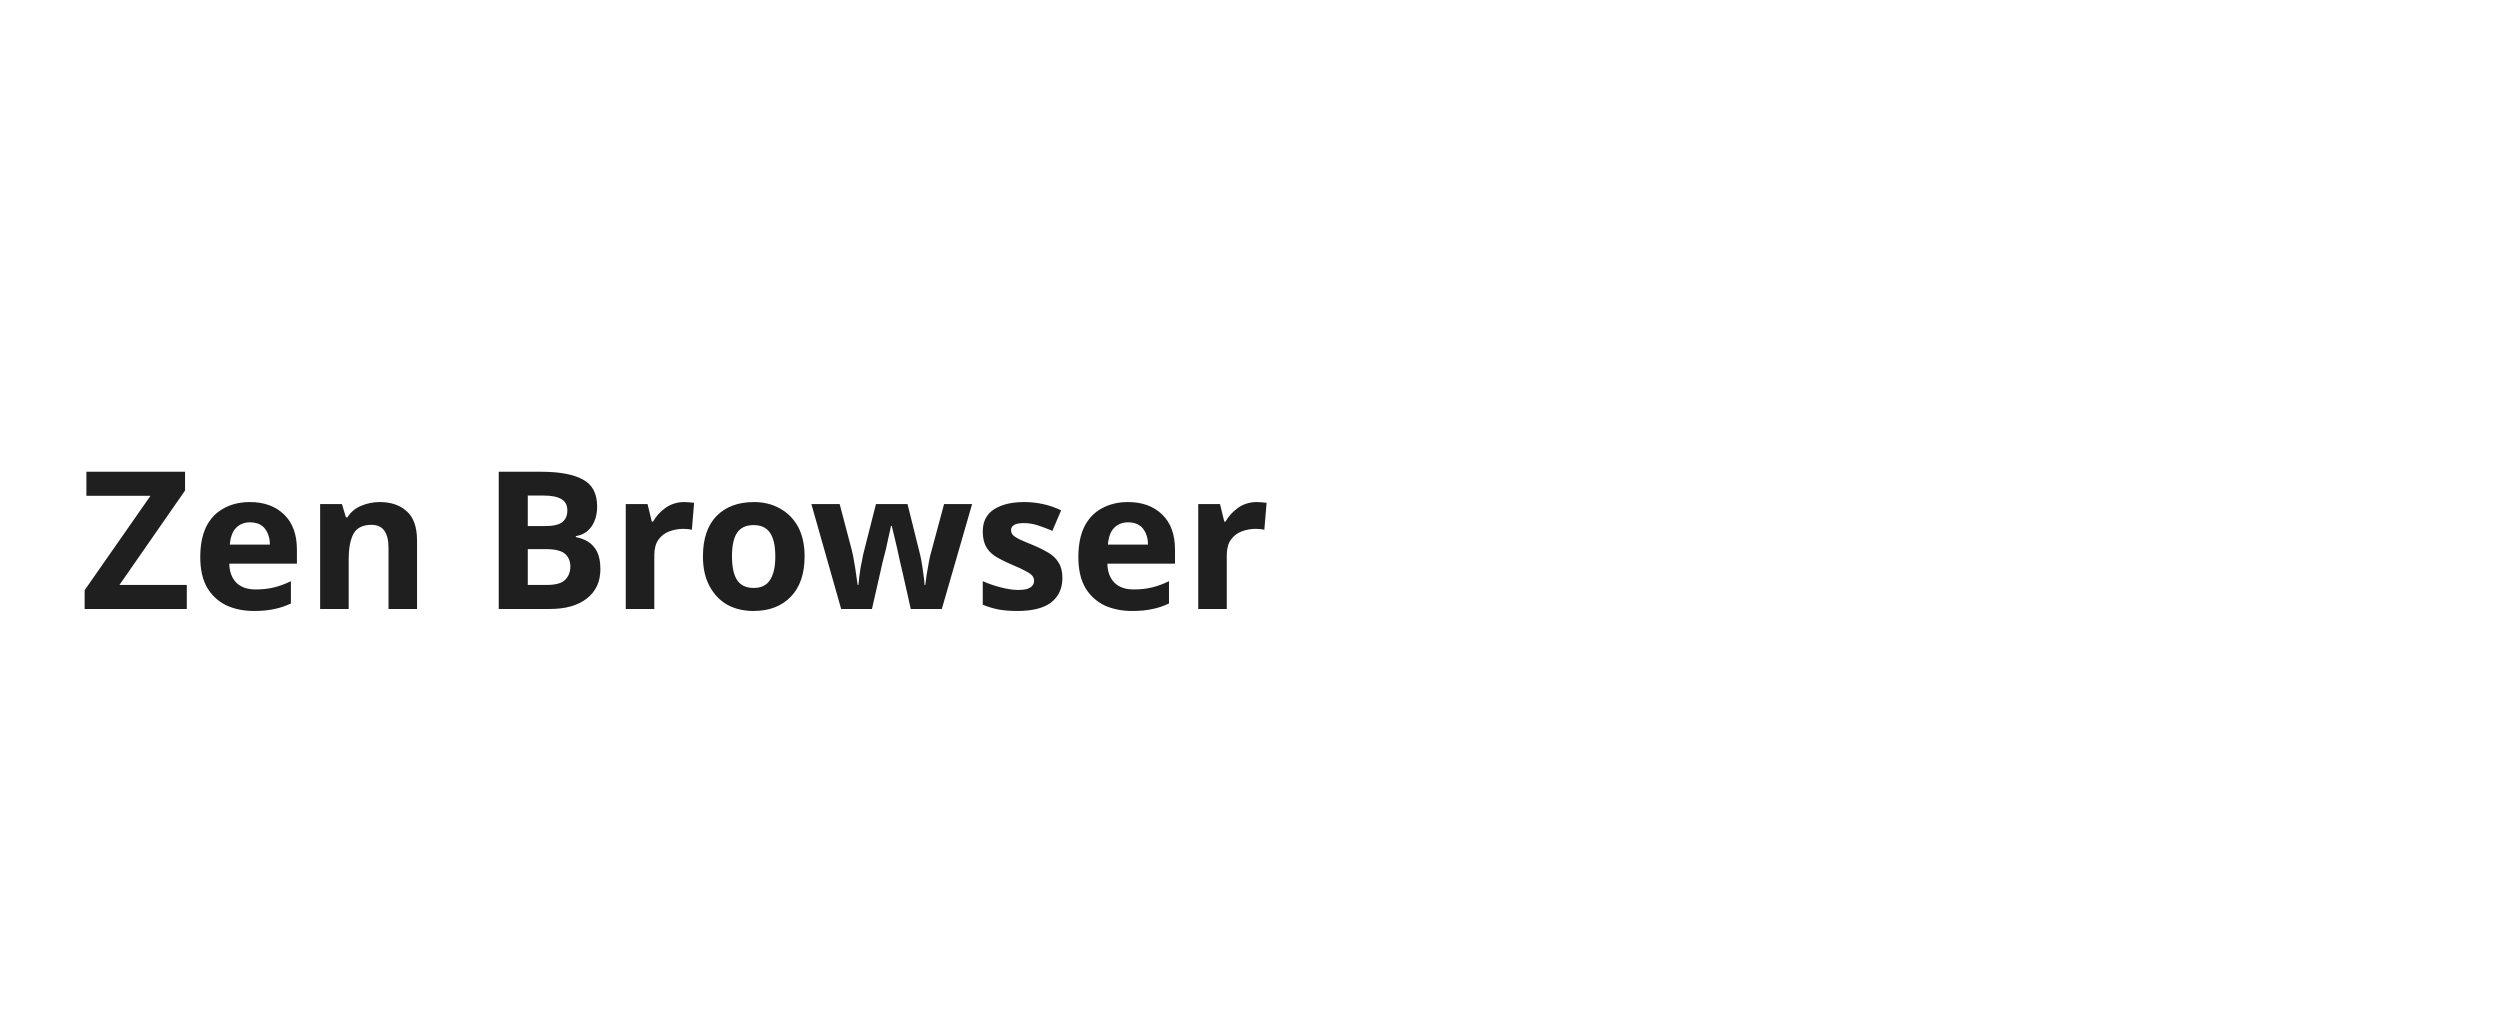
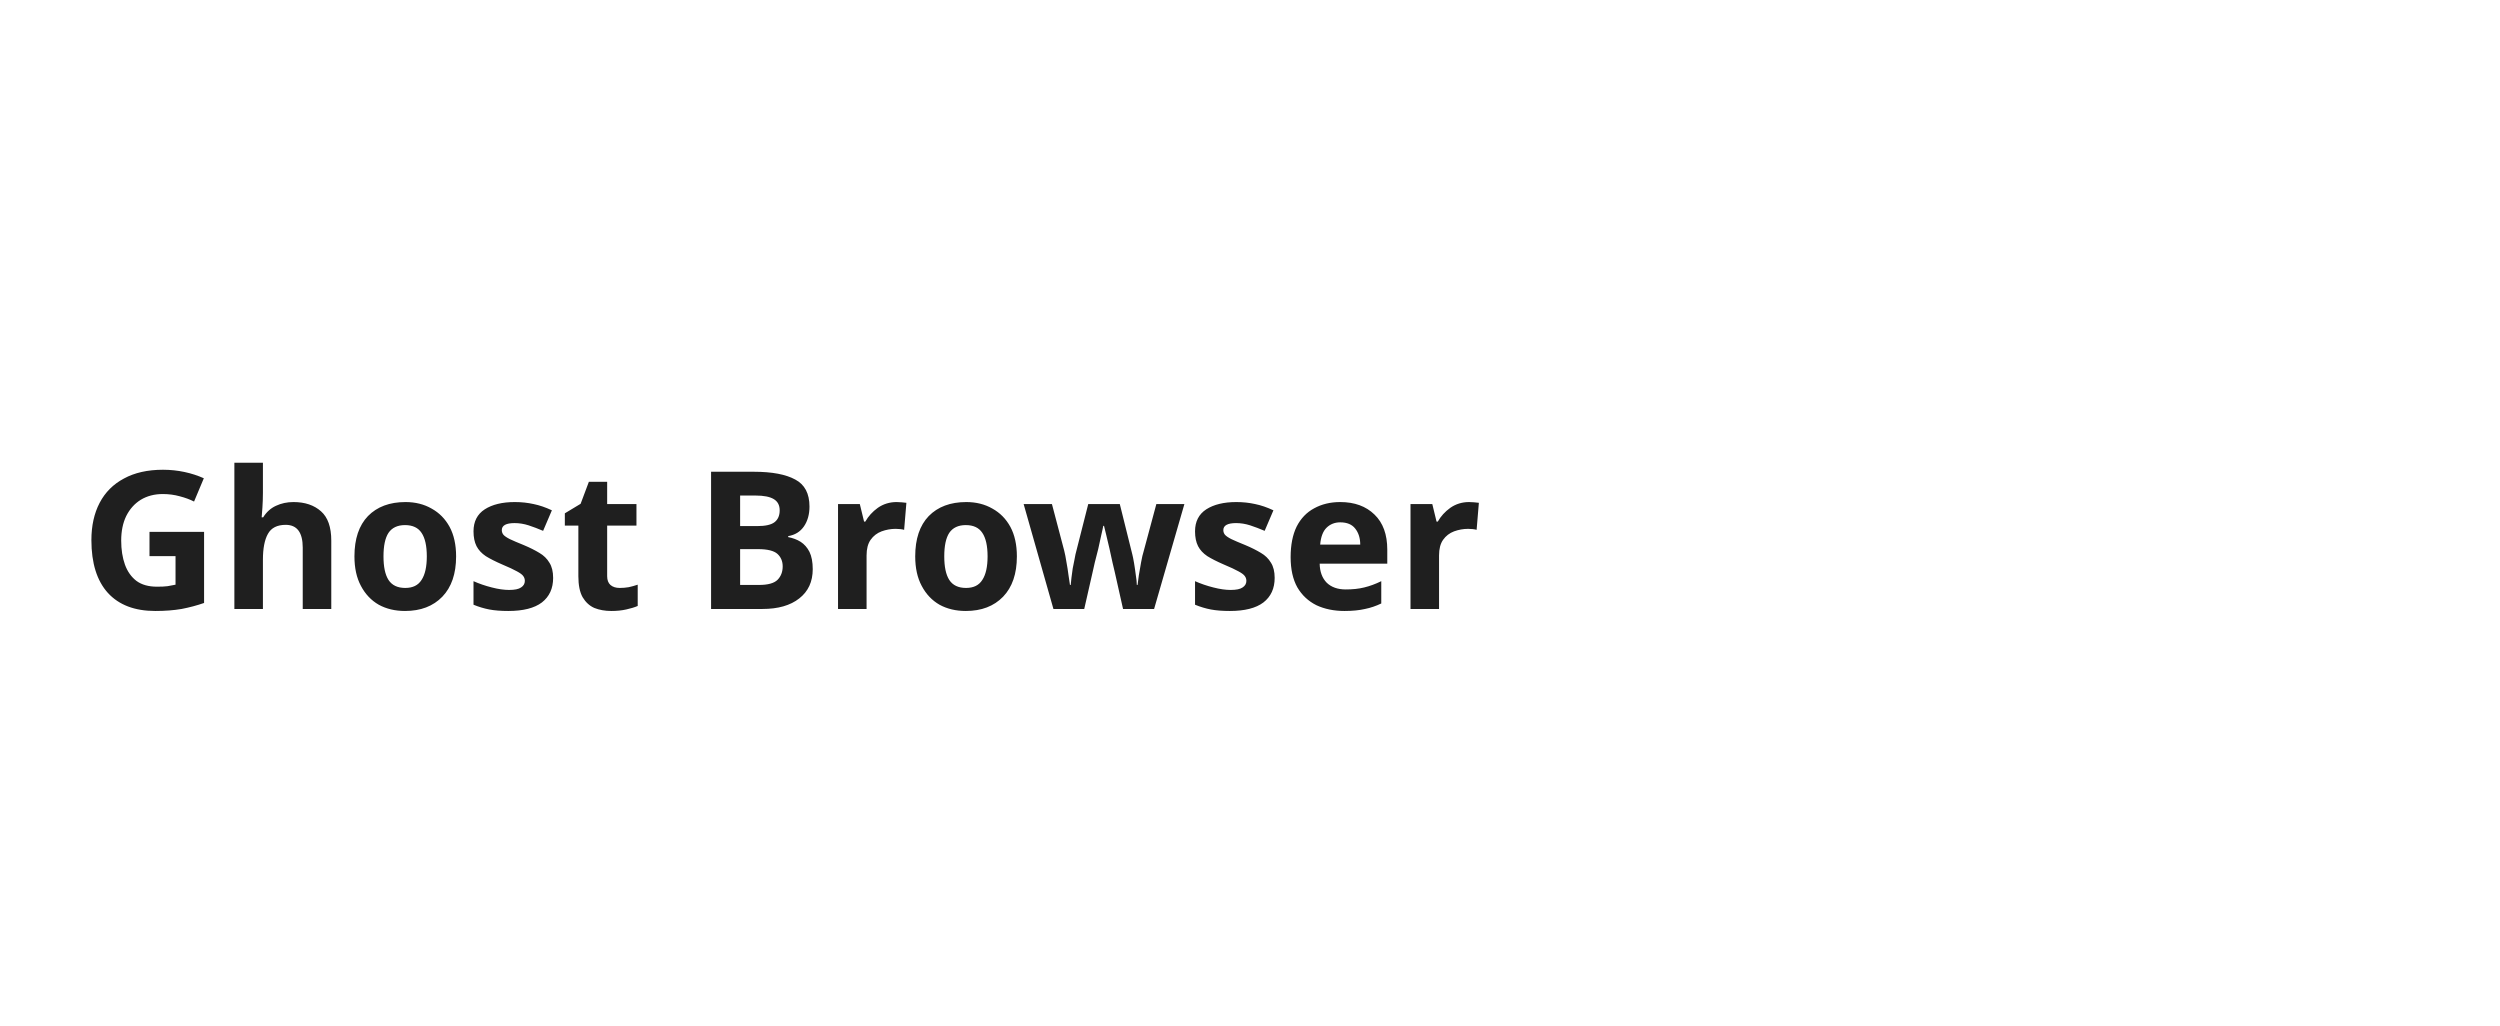
<svg xmlns="http://www.w3.org/2000/svg" viewBox="0 0 156 64" height="64" width="156">
  <defs>
    <style>
      .label {
        font-size: 1.5rem;
        font-family: sans-serif;
        font-weight: 700;
        text-align: center;
        fill: #1f1f1f;
      }
      @media (prefers-color-scheme: dark) {
        .label {
          fill: #d1cfc0;
        }
      }
    </style>
  </defs>
-   <text class="label" y="38" x="5">Zen Browser</text>
+   <text class="label" y="38" x="5">Ghost Browser</text>
</svg>
